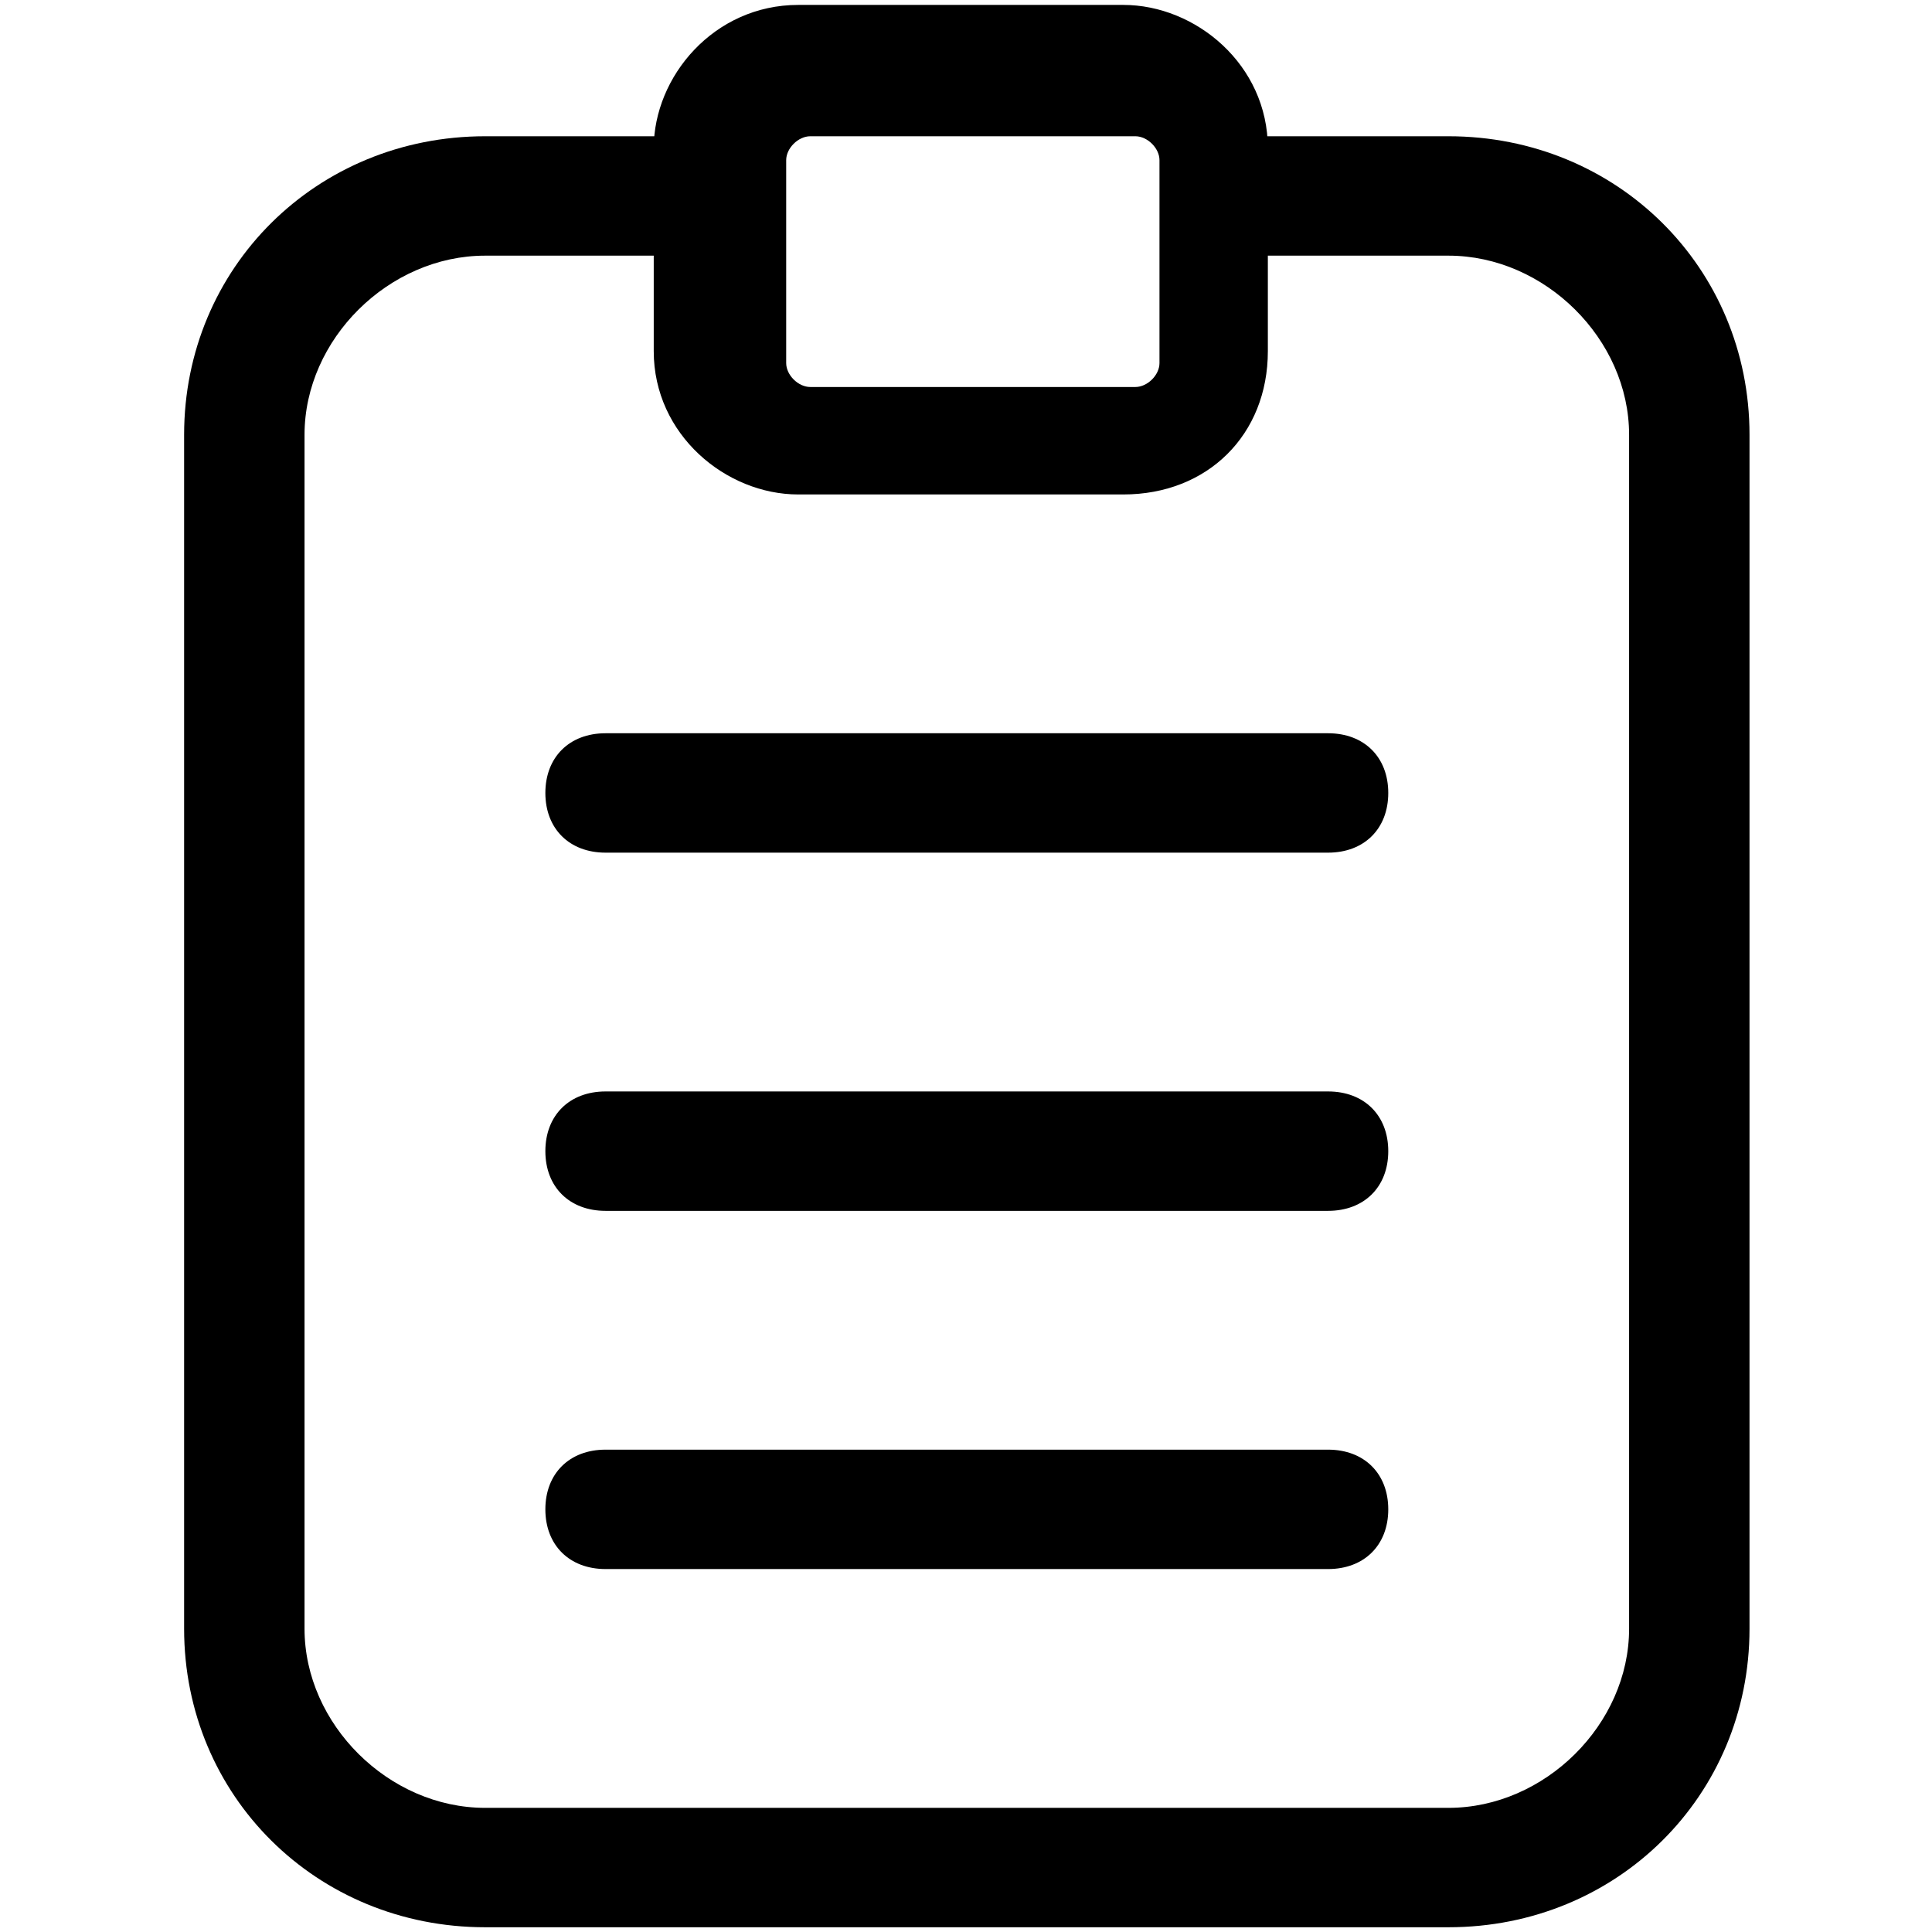
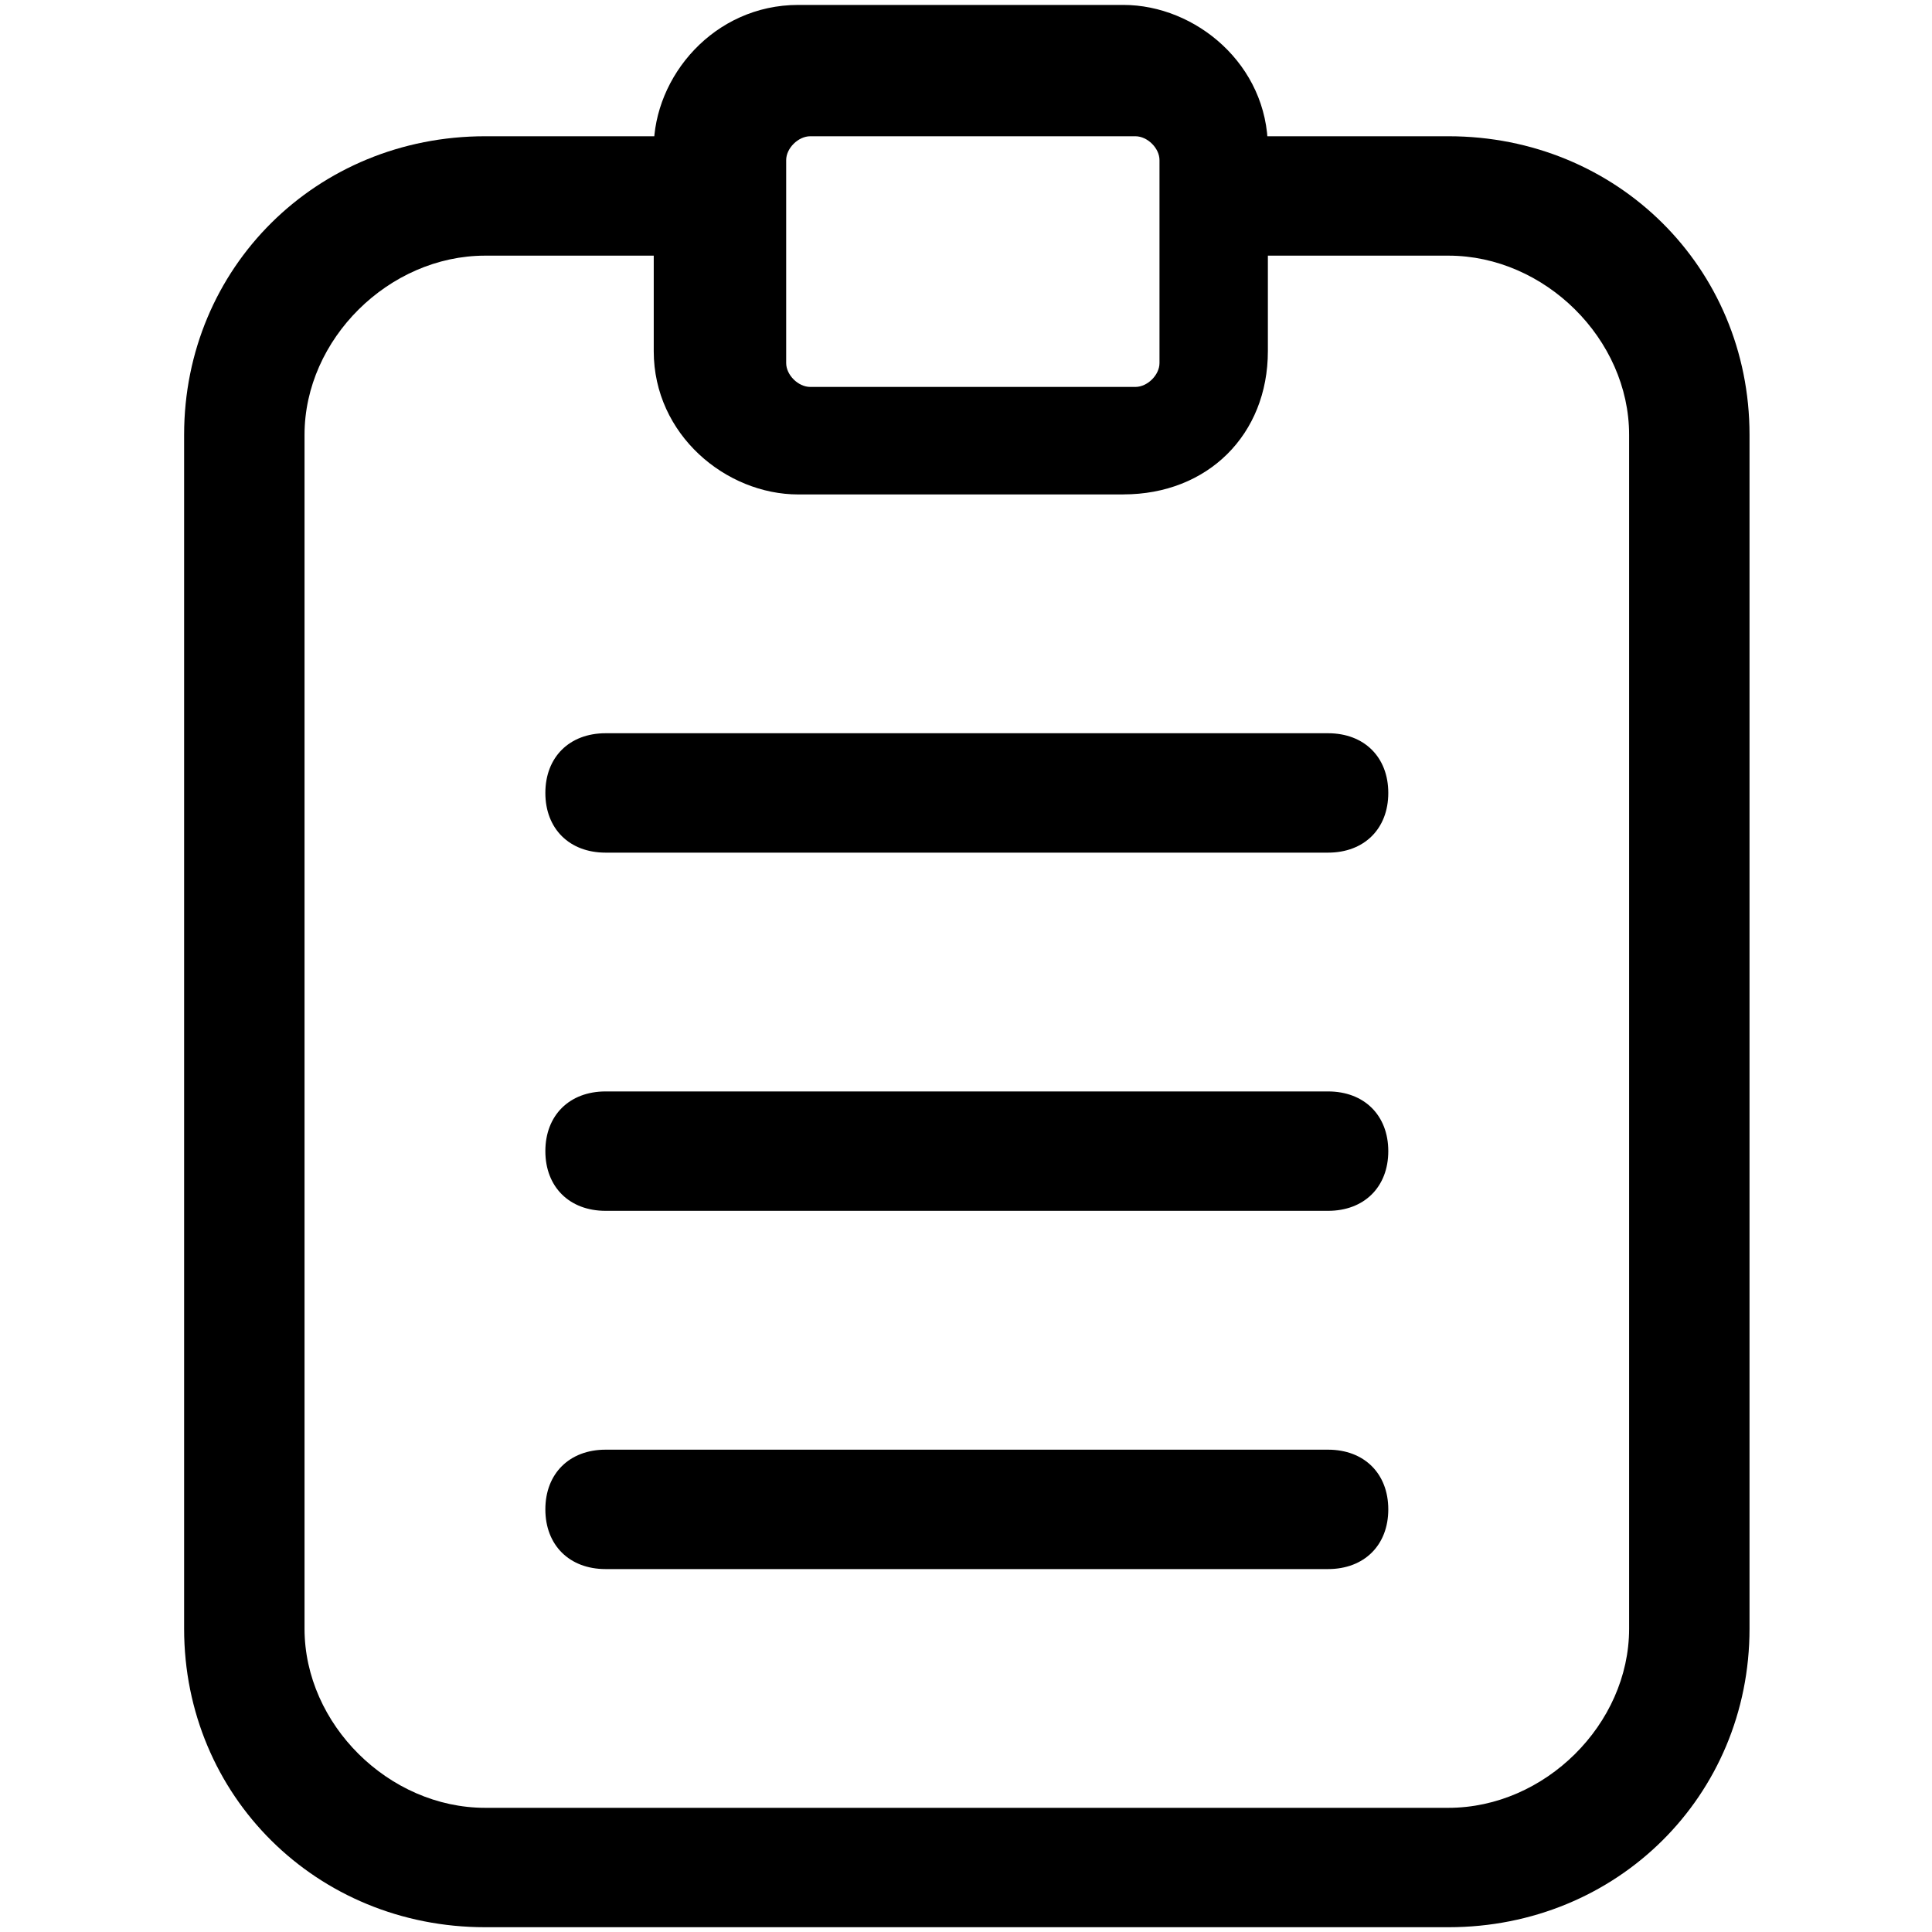
- <svg xmlns="http://www.w3.org/2000/svg" fill="#000000" height="800px" width="800px" version="1.1" id="图层_1" viewBox="0 0 40 40" enable-background="new 0 0 40 40" xml:space="preserve">
-   <defs id="defs7" />
-   <g id="g7" transform="matrix(2.493062,0,0,2.472042,-29.84439,-29.31548)">
-     <g id="g6">
-       <g id="g1">
-         <path d="m 22,13 h 2 c 1.4,0 2.5,1.1 2.5,2.5 v 10 c 0,1.4 -1.1,2.5 -2.5,2.5 h -8 c -1.4,0 -2.5,-1.1 -2.5,-2.5 v -10 C 13.5,14.1 14.6,13 16,13 h 2 v 1 h -2 c -0.8,0 -1.5,0.7 -1.5,1.5 v 10 c 0,0.8 0.7,1.5 1.5,1.5 h 8 c 0.8,0 1.5,-0.7 1.5,-1.5 v -10 C 25.5,14.7 24.8,14 24,14 h -2 z" id="path1" />
-       </g>
-       <g id="g2">
-         <path d="M 21.3,16 H 18.6 C 18,16 17.4,15.5 17.4,14.8 v -1.7 c 0,-0.6 0.5,-1.2 1.2,-1.2 h 2.7 c 0.6,0 1.2,0.5 1.2,1.2 v 1.7 c 0,0.7 -0.5,1.2 -1.2,1.2 z m -2.6,-3 c -0.1,0 -0.2,0.1 -0.2,0.2 v 1.7 c 0,0.1 0.1,0.2 0.2,0.2 h 2.7 c 0.1,0 0.2,-0.1 0.2,-0.2 V 13.2 C 21.6,13.1 21.5,13 21.4,13 Z" id="path2" />
-       </g>
-       <g id="g3">
-         <path d="m 23,25 h -6 c -0.3,0 -0.5,-0.2 -0.5,-0.5 0,-0.3 0.2,-0.5 0.5,-0.5 h 6 c 0.3,0 0.5,0.2 0.5,0.5 0,0.3 -0.2,0.5 -0.5,0.5 z" id="path3" />
-       </g>
-       <g id="g4">
-         <path d="m 23,22 h -6 c -0.3,0 -0.5,-0.2 -0.5,-0.5 0,-0.3 0.2,-0.5 0.5,-0.5 h 6 c 0.3,0 0.5,0.2 0.5,0.5 0,0.3 -0.2,0.5 -0.5,0.5 z" id="path4" />
-       </g>
-       <g id="g5">
-         <path d="m 23,19 h -6 c -0.3,0 -0.5,-0.2 -0.5,-0.5 0,-0.3 0.2,-0.5 0.5,-0.5 h 6 c 0.3,0 0.5,0.2 0.5,0.5 0,0.3 -0.2,0.5 -0.5,0.5 z" id="path5" />
-       </g>
-     </g>
-   </g>
+ <svg xmlns="http://www.w3.org/2000/svg" fill="#000000" height="800" width="800" viewBox="0 0 40 40">
+   <path d="M25.003 2.821h4.986c3.49 0 6.233 2.719 6.233 6.18v24.72c0 3.461-2.742 6.18-6.233 6.18H10.045c-3.49 0-6.233-2.719-6.233-6.18V9.001c0-3.461 2.742-6.18 6.233-6.18h4.986v2.472h-4.986c-1.994 0-3.74 1.73-3.74 3.708v24.72c0 1.978 1.745 3.708 3.74 3.708h19.944c1.994 0 3.74-1.73 3.74-3.708V9.001c0-1.978-1.745-3.708-3.74-3.708h-4.986z" />
+   <path d="M23.258 10.237h-6.731c-1.496 0-2.992-1.236-2.992-2.966V3.068c0-1.483 1.247-2.966 2.992-2.966h6.731c1.496 0 2.992 1.236 2.992 2.966v4.202c0 1.73-1.247 2.966-2.992 2.966zm-6.482-7.416c-.249 0-.499.247-.499.494v4.202c0 .247.249.494.499.494h6.731c.249 0 .499-.247.499-.494V3.315c0-.247-.249-.494-.499-.494z" />
+   <use href="#B" />
+   <use href="#B" y="-7.417" />
+   <use href="#B" y="-14.833" />
+   <defs>
+     <path id="B" d="M27.496 32.486H12.538c-.748 0-1.247-.494-1.247-1.236s.499-1.236 1.247-1.236h14.958c.748 0 1.247.494 1.247 1.236s-.499 1.236-1.247 1.236z" />
+   </defs>
</svg>
